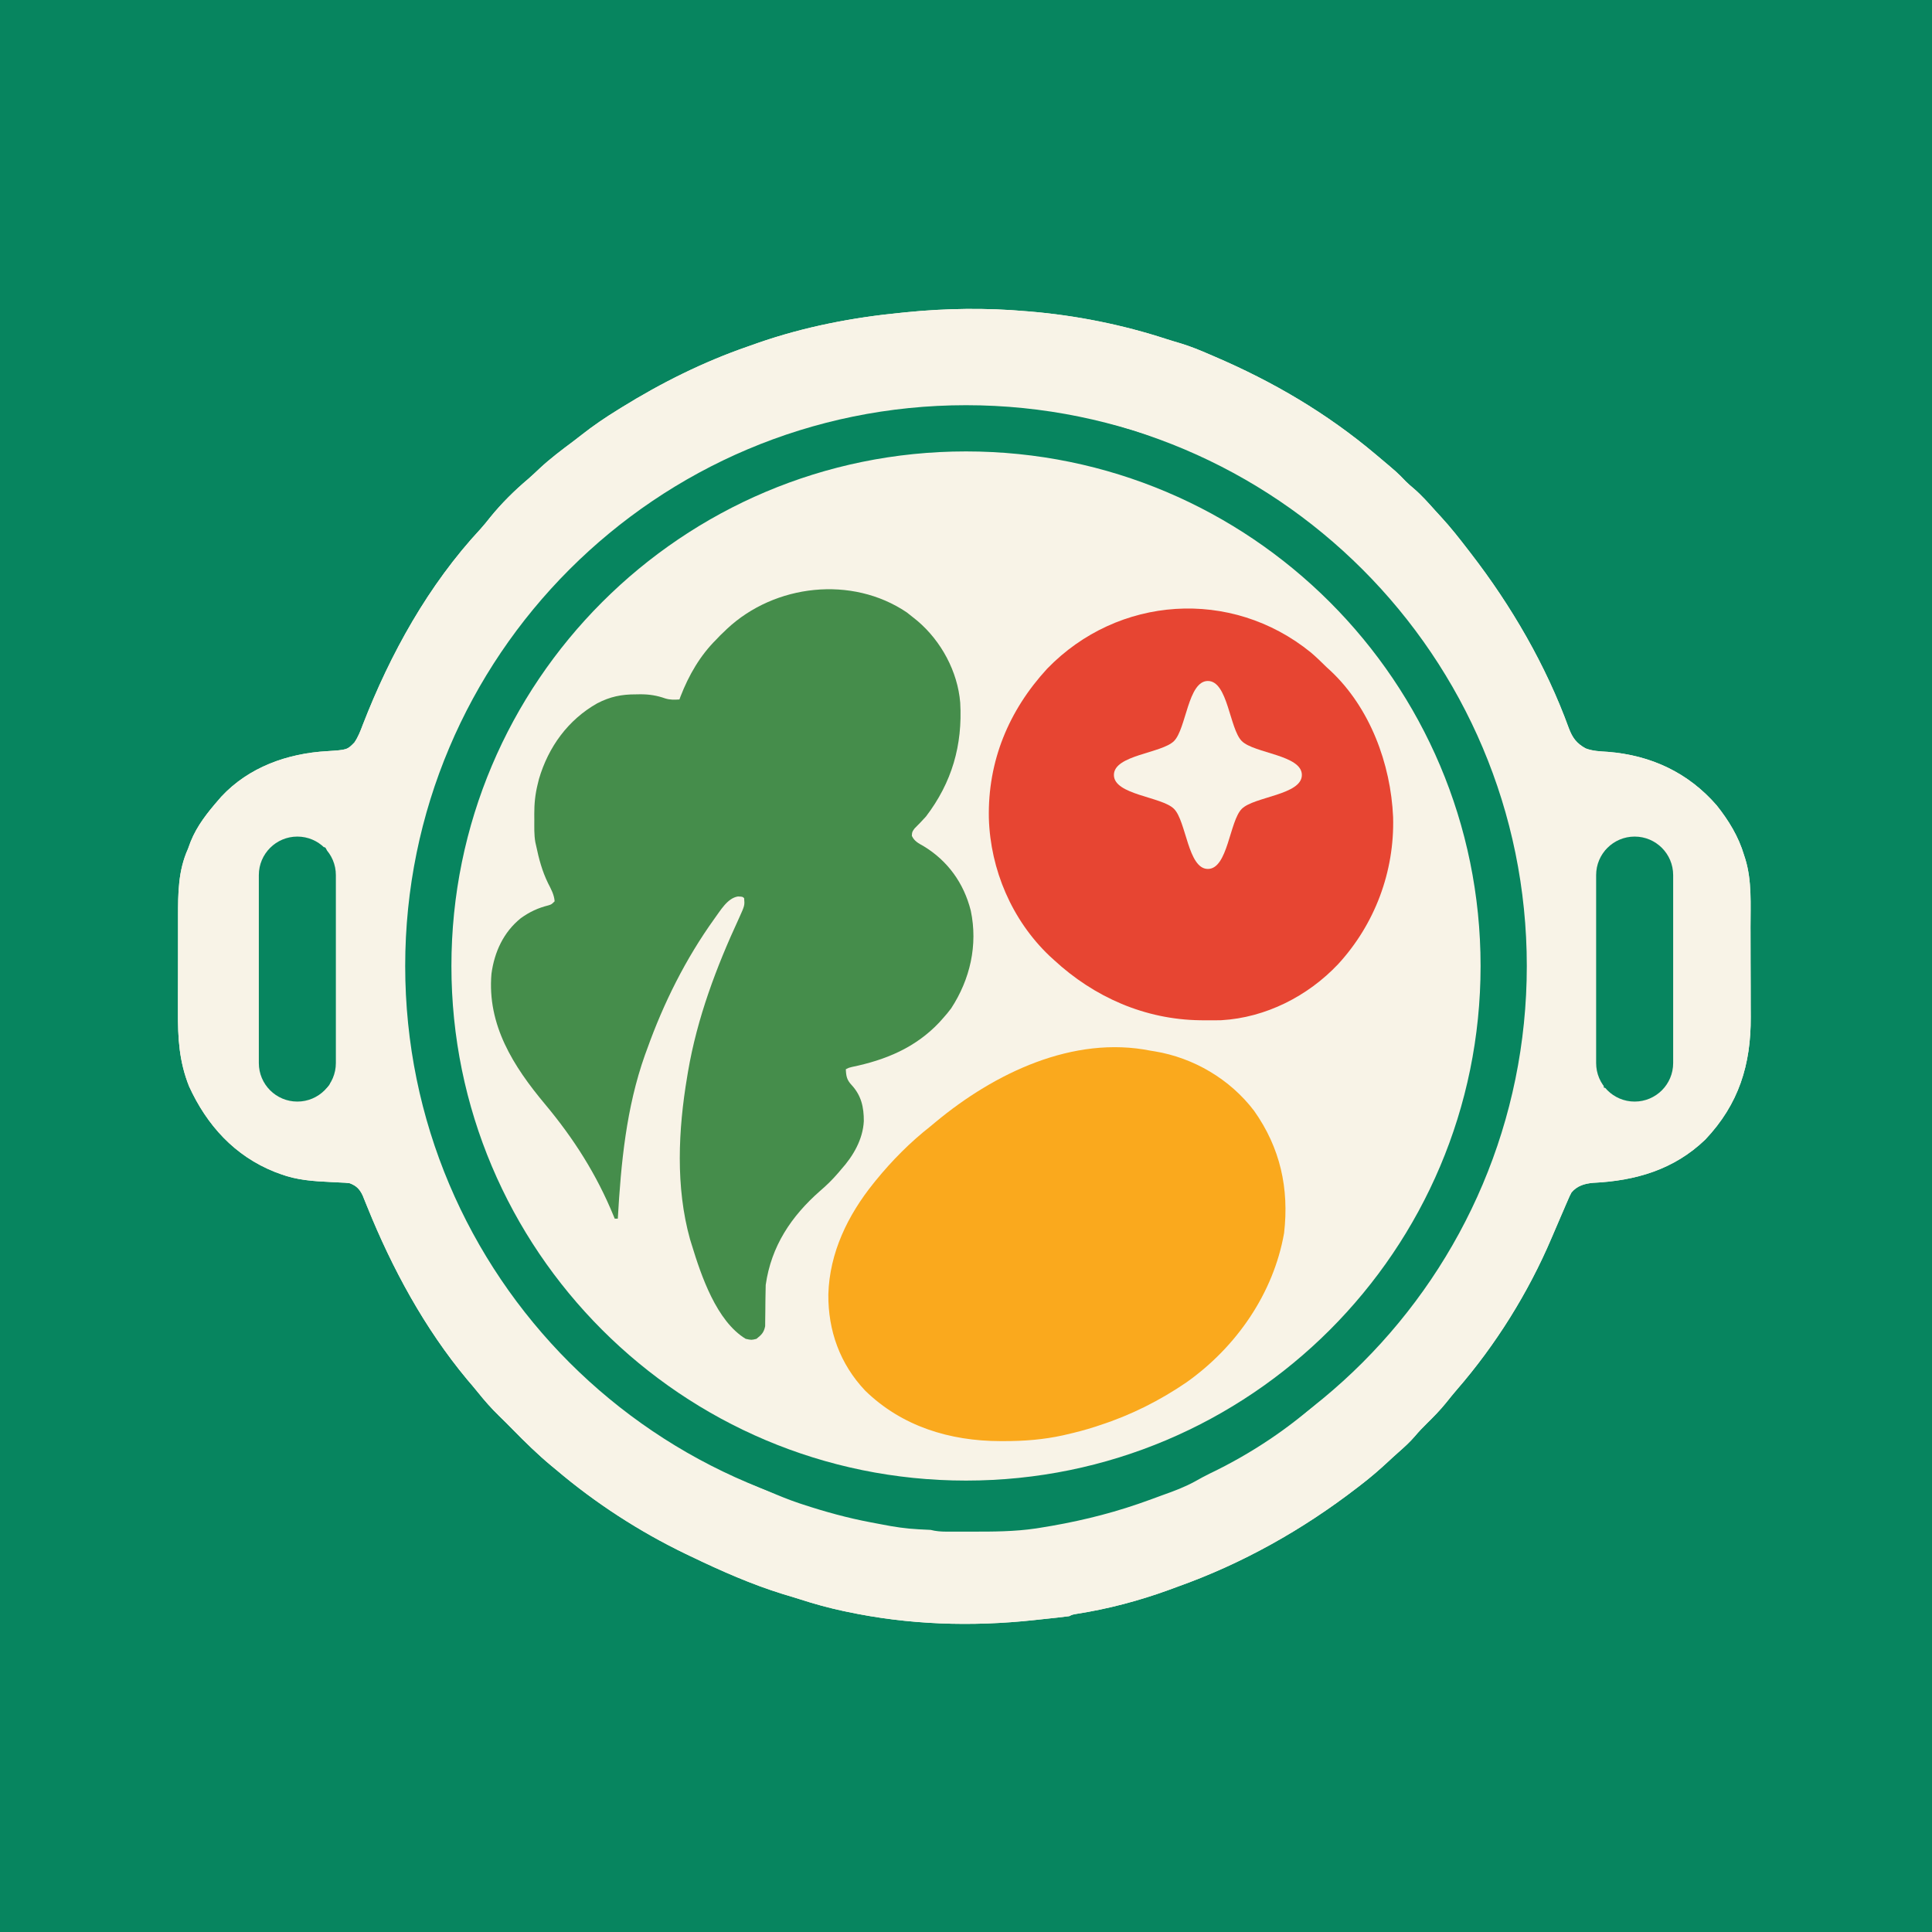
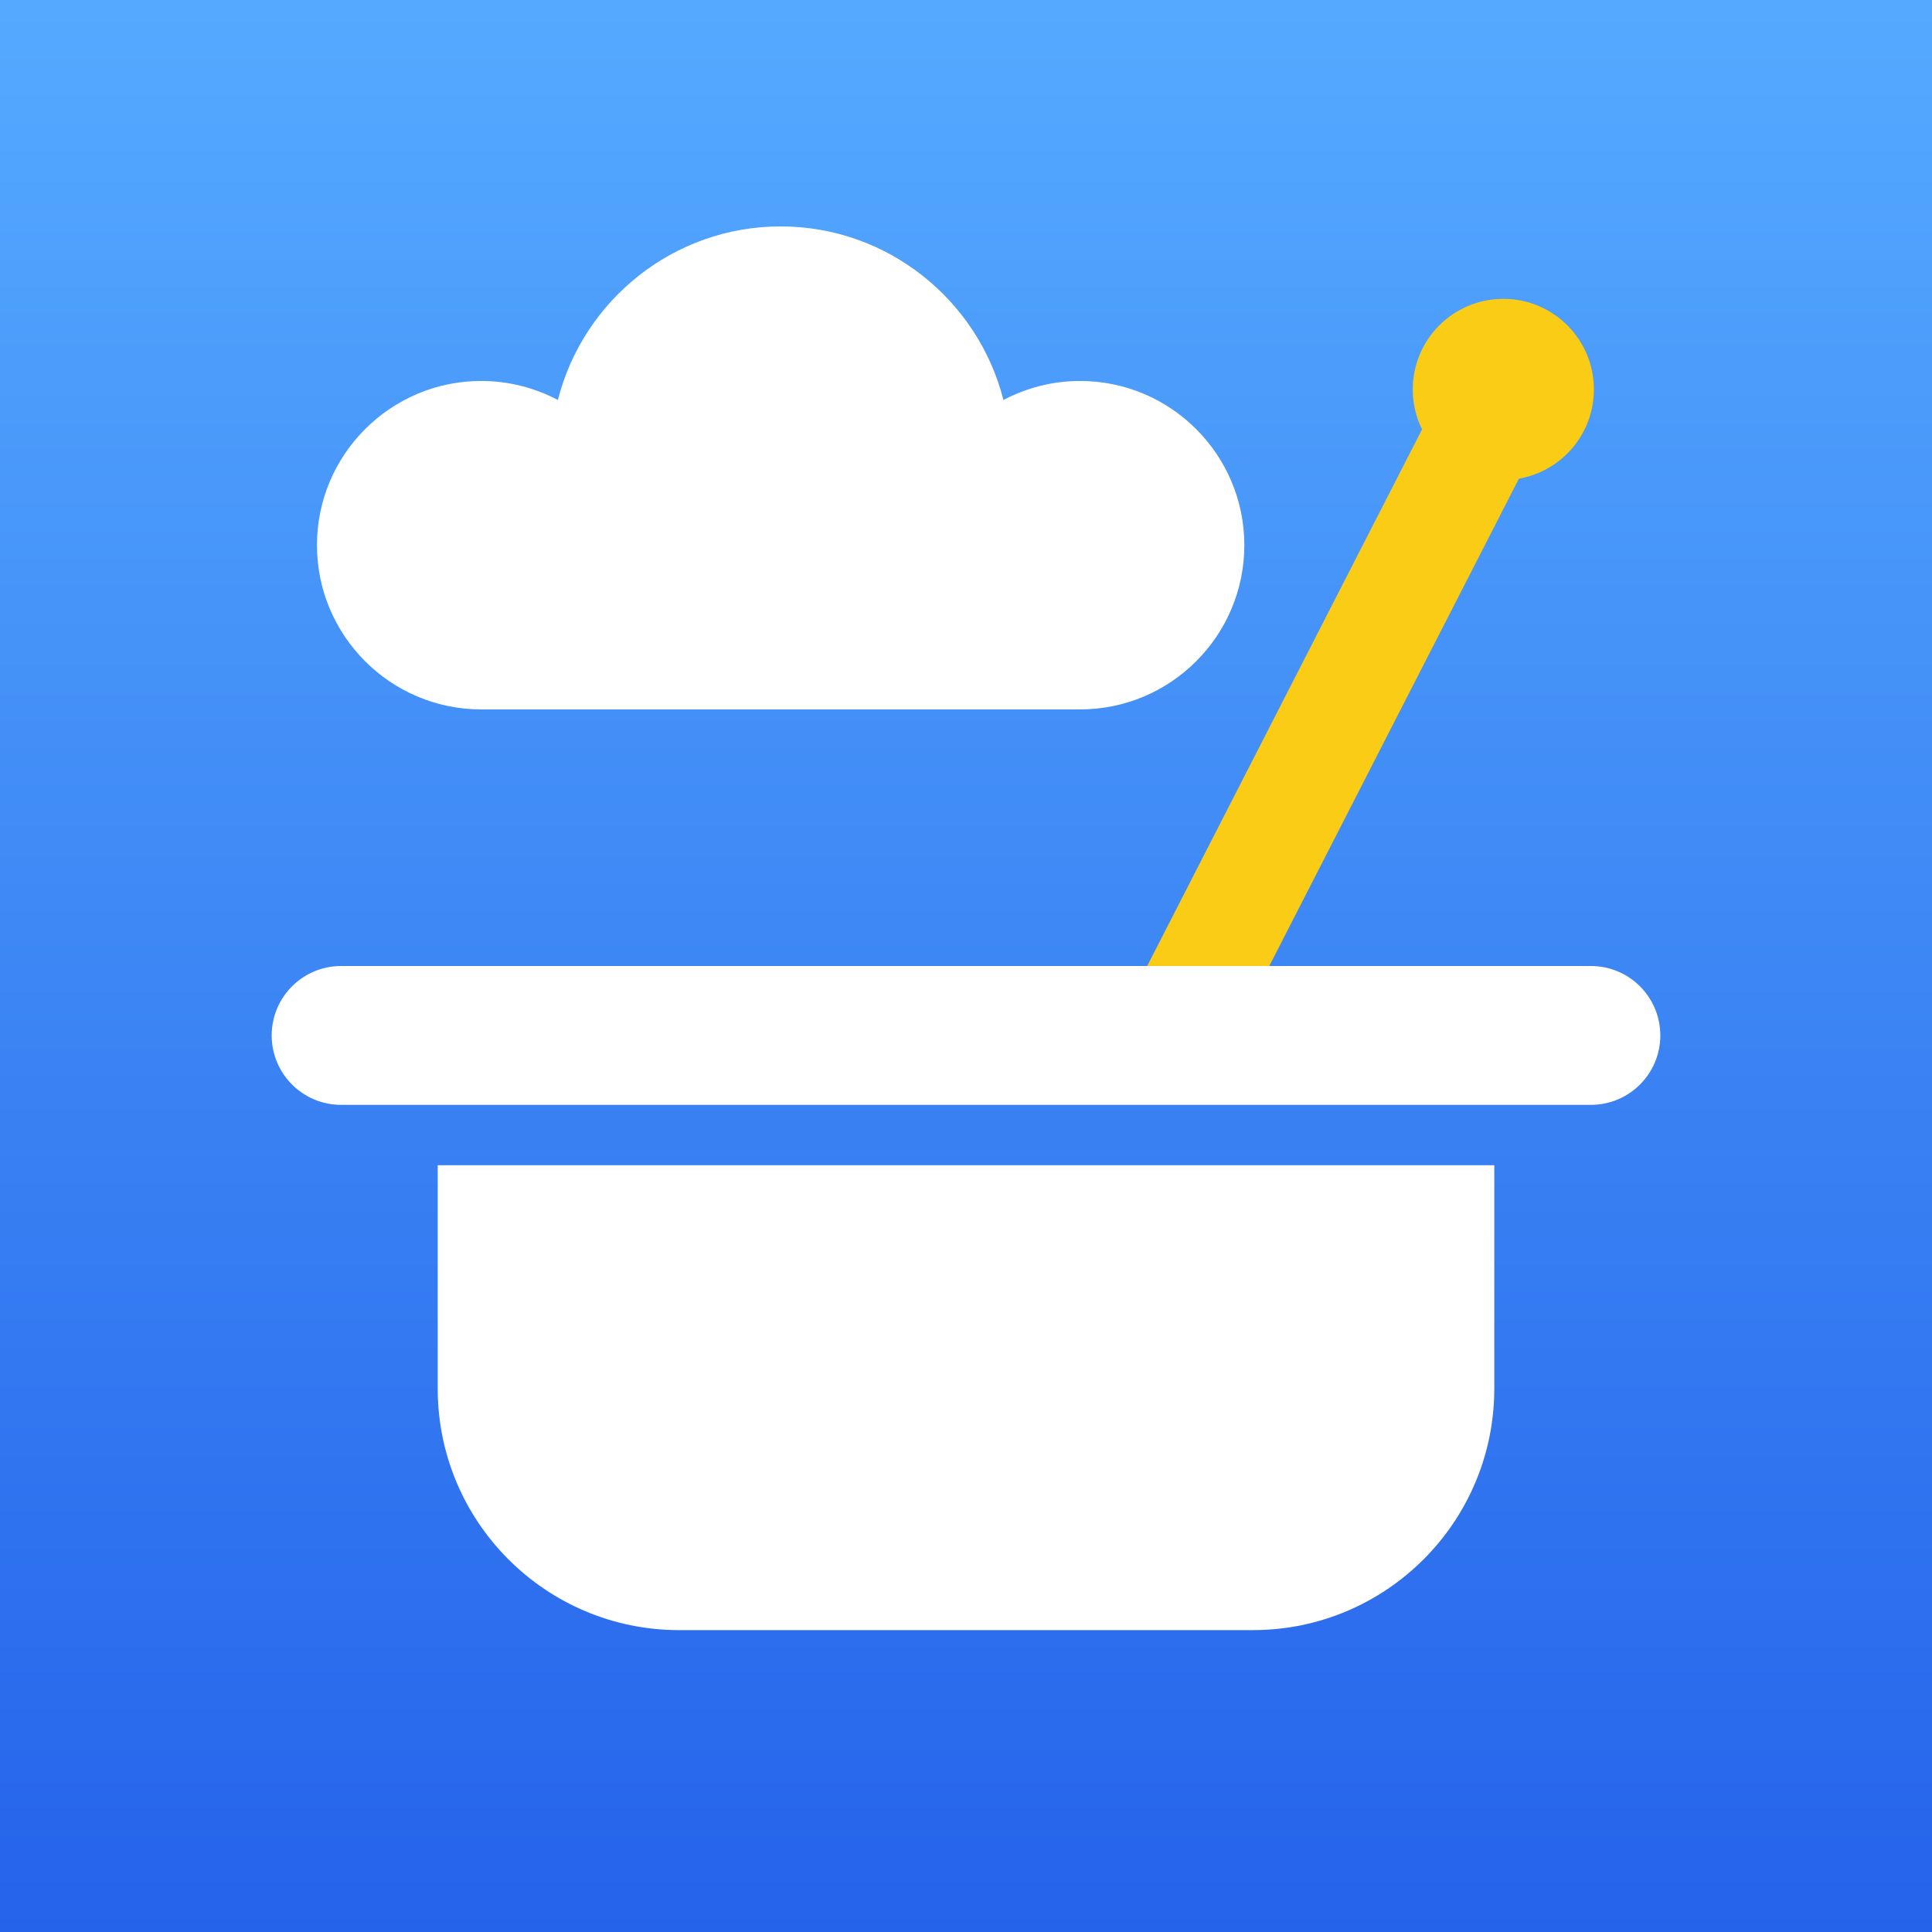
- <svg xmlns="http://www.w3.org/2000/svg" viewBox="0 0 1254 1254">
-   <path fill="#07855F" d="M0 0h1254v1254H0z" />
-   <g transform="translate(0 16)">
-     <path d="M0 0 C0.87 0.07 1.74 0.14 2.63 0.21 C32.52 2.74 62.6 8.75 91.1 18.07 C94.22 19.07 97.35 19.99 100.48 20.92 C106.85 22.88 112.9 25.33 119 28 C119.98 28.42 120.95 28.84 121.96 29.27 C160.31 45.7 195.05 66.07 227 93 C227.28 93.24 227.28 93.24 228.71 94.44 C241 104.78 241 104.78 246.45 110.45 C248.14 112.14 249.92 113.65 251.75 115.19 C256.82 119.56 261.22 124.54 265.67 129.52 C266.87 130.86 268.09 132.18 269.32 133.5 C275.63 140.36 281.33 147.62 287 155 C287.47 155.61 287.95 156.22 288.43 156.85 C314.97 191.17 337.45 229.84 352.28 270.67 C354.6 276.83 357.24 280.47 363.15 283.75 C367.82 285.55 372.67 285.69 377.62 286 C405.54 288.21 429.74 299.43 448.25 320.75 C456.01 330.5 462.45 341 466 353 C466.14 353.44 466.14 353.44 466.86 355.66 C471.17 369.84 470.18 385.14 470.2 399.8 C470.21 400.88 470.21 401.97 470.21 403.08 C470.23 408.81 470.24 414.53 470.24 420.25 C470.25 426.12 470.27 431.99 470.3 437.85 C470.32 442.41 470.32 446.96 470.32 451.52 C470.33 453.68 470.33 455.84 470.35 458 C470.52 488.95 462.65 514.62 440.88 537.62 C420.62 557.15 395.66 564.42 368.09 565.73 C362.56 566.21 357.67 567.63 354 572 C352.76 574.38 352.76 574.38 351.55 577.2 C351.1 578.24 350.65 579.27 350.18 580.34 C349.71 581.44 349.24 582.55 348.75 583.69 C348.5 584.25 348.5 584.25 347.26 587.12 C345.18 591.92 343.11 596.73 341.07 601.54 C325.99 637 304.79 671.01 279.51 700.09 C277.12 702.86 274.84 705.7 272.56 708.56 C268.75 713.26 264.62 717.5 260.31 721.72 C257.53 724.45 254.88 727.21 252.38 730.19 C249.12 734 245.5 737.27 241.74 740.58 C239.3 742.73 236.91 744.93 234.53 747.14 C228.89 752.38 223.11 757.32 217 762 C216.32 762.53 215.64 763.05 214.94 763.59 C179.41 790.99 140.31 812.96 98 828 C96.29 828.63 94.59 829.26 92.88 829.89 C73.41 836.98 53.4 842.29 32.93 845.49 C30 846 30 846 28 847 C25.41 847.36 22.84 847.66 20.24 847.94 C19.46 848.02 18.67 848.11 17.87 848.2 C16.2 848.38 14.53 848.55 12.86 848.73 C10.37 848.99 7.87 849.27 5.37 849.54 C-35.52 853.96 -76.4 852.65 -116.69 844.06 C-117.45 843.9 -118.22 843.74 -119.01 843.57 C-128.3 841.56 -137.35 839.09 -146.39 836.16 C-150.04 834.99 -153.7 833.89 -157.38 832.81 C-178.29 826.37 -198.31 817.48 -218 808 C-218.93 807.56 -219.85 807.11 -220.81 806.66 C-251 792.11 -279.43 773.68 -305 752 C-306.07 751.12 -307.14 750.23 -308.21 749.35 C-317.09 741.95 -325.25 733.95 -333.33 725.7 C-336.23 722.74 -339.16 719.81 -342.14 716.93 C-347.03 712.17 -351.44 707.19 -355.7 701.86 C-358 699 -360.37 696.22 -362.75 693.44 C-390.47 660.15 -411.53 621.21 -427.67 581.17 C-427.81 580.84 -427.81 580.84 -428.48 579.19 C-429.21 577.41 -429.92 575.62 -430.64 573.84 C-432.61 569.74 -434.74 567.62 -439 566 C-441.97 565.65 -441.97 565.65 -445.43 565.51 C-446.69 565.44 -447.95 565.38 -449.26 565.32 C-449.59 565.3 -449.59 565.3 -451.27 565.22 C-462.55 564.68 -473.32 564.01 -484 560 C-484.59 559.78 -484.59 559.78 -487.57 558.69 C-513.72 548.29 -531.73 528.36 -543.25 503.19 C-549.75 486.96 -550.59 471.79 -550.5 454.5 C-550.5 452.16 -550.5 449.82 -550.5 447.49 C-550.5 442.62 -550.49 437.75 -550.47 432.88 C-550.44 426.68 -550.44 420.48 -550.45 414.29 C-550.46 409.47 -550.45 404.66 -550.44 399.84 C-550.44 397.56 -550.44 395.27 -550.44 392.99 C-550.45 377.72 -550.38 363.14 -544 349 C-543.41 347.42 -542.83 345.83 -542.25 344.25 C-538.11 333.93 -531.25 325.32 -524 317 C-523.47 316.39 -522.94 315.77 -522.4 315.14 C-504.52 295.89 -479.36 287 -453.69 285.56 C-440.63 284.7 -440.63 284.7 -435.97 279.92 C-433.51 276.28 -432.09 272.6 -430.56 268.5 C-412.65 222.33 -387.96 177.72 -354.05 141.27 C-351.86 138.84 -349.84 136.32 -347.81 133.75 C-340.45 124.66 -331.96 116.29 -323.02 108.75 C-320.46 106.53 -318.02 104.2 -315.56 101.88 C-308.79 95.57 -301.43 90.07 -294.03 84.53 C-292.17 83.13 -290.34 81.71 -288.52 80.27 C-280.98 74.33 -273.16 69.02 -265 64 C-264.27 63.55 -263.55 63.1 -262.8 62.63 C-236.73 46.47 -209.41 32.85 -180.4 22.83 C-178.33 22.11 -176.26 21.38 -174.2 20.64 C-144.16 10.16 -112.61 4.05 -81 1 C-80 0.9 -79.01 0.79 -77.98 0.69 C-52.3 -1.92 -25.74 -2.26 0 0 Z " fill="#F8F3E7" transform="translate(666,186)" />
-     <path d="M0 0 C0.87 0.07 1.74 0.14 2.63 0.21 C32.52 2.74 62.6 8.75 91.1 18.07 C94.22 19.07 97.35 19.99 100.48 20.92 C106.85 22.88 112.9 25.33 119 28 C119.98 28.42 120.95 28.84 121.96 29.27 C160.31 45.7 195.05 66.07 227 93 C227.28 93.24 227.28 93.24 228.71 94.44 C241 104.78 241 104.78 246.45 110.45 C248.14 112.14 249.92 113.65 251.75 115.19 C256.82 119.56 261.22 124.54 265.67 129.52 C266.87 130.86 268.09 132.18 269.32 133.5 C275.63 140.36 281.33 147.62 287 155 C287.47 155.61 287.95 156.22 288.43 156.85 C314.97 191.17 337.45 229.84 352.28 270.67 C354.6 276.83 357.24 280.47 363.15 283.75 C367.82 285.55 372.67 285.69 377.62 286 C405.54 288.21 429.74 299.43 448.25 320.75 C456.01 330.5 462.45 341 466 353 C466.14 353.44 466.14 353.44 466.86 355.66 C471.17 369.84 470.18 385.14 470.2 399.8 C470.21 400.88 470.21 401.97 470.21 403.08 C470.23 408.81 470.24 414.53 470.24 420.25 C470.25 426.12 470.27 431.99 470.3 437.85 C470.32 442.41 470.32 446.96 470.32 451.52 C470.33 453.68 470.33 455.84 470.35 458 C470.52 488.95 462.65 514.62 440.88 537.62 C420.62 557.15 395.66 564.42 368.09 565.73 C362.56 566.21 357.67 567.63 354 572 C352.76 574.38 352.76 574.38 351.55 577.2 C351.1 578.24 350.65 579.27 350.18 580.34 C349.71 581.44 349.24 582.55 348.75 583.69 C348.5 584.25 348.5 584.25 347.26 587.12 C345.18 591.92 343.11 596.73 341.07 601.54 C325.99 637 304.79 671.01 279.51 700.09 C277.12 702.86 274.84 705.7 272.56 708.56 C268.75 713.26 264.62 717.5 260.31 721.72 C257.53 724.45 254.88 727.21 252.38 730.19 C249.12 734 245.5 737.27 241.74 740.58 C239.3 742.73 236.91 744.93 234.53 747.14 C228.89 752.38 223.11 757.32 217 762 C216.32 762.53 215.64 763.05 214.94 763.59 C179.41 790.99 140.31 812.96 98 828 C96.29 828.63 94.59 829.26 92.88 829.89 C73.41 836.98 53.4 842.29 32.93 845.49 C30 846 30 846 28 847 C25.41 847.36 22.84 847.66 20.24 847.94 C19.46 848.02 18.67 848.11 17.87 848.2 C16.2 848.38 14.53 848.55 12.86 848.73 C10.37 848.99 7.87 849.27 5.37 849.54 C-35.52 853.96 -76.4 852.65 -116.69 844.06 C-117.45 843.9 -118.22 843.74 -119.01 843.57 C-128.3 841.56 -137.35 839.09 -146.39 836.16 C-150.04 834.99 -153.7 833.89 -157.38 832.81 C-178.29 826.37 -198.31 817.48 -218 808 C-218.93 807.56 -219.85 807.11 -220.81 806.66 C-251 792.11 -279.43 773.68 -305 752 C-306.07 751.12 -307.14 750.23 -308.21 749.35 C-317.09 741.95 -325.25 733.95 -333.33 725.7 C-336.23 722.74 -339.16 719.81 -342.14 716.93 C-347.03 712.17 -351.44 707.19 -355.7 701.86 C-358 699 -360.37 696.22 -362.75 693.44 C-390.47 660.15 -411.53 621.21 -427.67 581.17 C-427.81 580.84 -427.81 580.84 -428.48 579.19 C-429.21 577.41 -429.92 575.62 -430.64 573.84 C-432.61 569.74 -434.74 567.62 -439 566 C-441.97 565.65 -441.97 565.65 -445.43 565.51 C-446.69 565.44 -447.95 565.38 -449.26 565.32 C-449.59 565.3 -449.59 565.3 -451.27 565.22 C-462.55 564.68 -473.32 564.01 -484 560 C-484.59 559.78 -484.59 559.78 -487.57 558.69 C-513.72 548.29 -531.73 528.36 -543.25 503.19 C-549.75 486.96 -550.59 471.79 -550.5 454.5 C-550.5 452.16 -550.5 449.82 -550.5 447.49 C-550.5 442.62 -550.49 437.75 -550.47 432.88 C-550.44 426.68 -550.44 420.48 -550.45 414.29 C-550.46 409.47 -550.45 404.66 -550.44 399.84 C-550.44 397.56 -550.44 395.27 -550.44 392.99 C-550.45 377.72 -550.38 363.14 -544 349 C-543.41 347.42 -542.83 345.83 -542.25 344.25 C-538.11 333.93 -531.25 325.32 -524 317 C-523.47 316.39 -522.94 315.77 -522.4 315.14 C-504.52 295.89 -479.36 287 -453.69 285.56 C-440.63 284.7 -440.63 284.7 -435.97 279.92 C-433.51 276.28 -432.09 272.6 -430.56 268.5 C-412.65 222.33 -387.96 177.72 -354.05 141.27 C-351.86 138.84 -349.84 136.32 -347.81 133.75 C-340.45 124.66 -331.96 116.29 -323.02 108.75 C-320.46 106.53 -318.02 104.2 -315.56 101.88 C-308.79 95.57 -301.43 90.07 -294.03 84.53 C-292.17 83.13 -290.34 81.71 -288.52 80.27 C-280.98 74.33 -273.16 69.02 -265 64 C-264.27 63.55 -263.55 63.1 -262.8 62.63 C-236.73 46.47 -209.41 32.85 -180.4 22.83 C-178.33 22.11 -176.26 21.38 -174.2 20.64 C-144.16 10.16 -112.61 4.05 -81 1 C-80 0.9 -79.01 0.79 -77.98 0.69 C-52.3 -1.92 -25.74 -2.26 0 0 Z M-104.19 92.31 C-105.24 92.52 -106.3 92.73 -107.39 92.95 C-125.73 96.68 -144.7 101.01 -161.73 108.99 C-164.41 110.18 -167.13 111.18 -169.88 112.19 C-202.4 124.63 -231.8 144.28 -258 167 C-258.62 167.54 -259.25 168.08 -259.89 168.63 C-264.7 172.81 -269.41 177.09 -274.06 181.44 C-274.73 182.05 -275.4 182.67 -276.09 183.31 C-280.71 187.63 -284.89 192.2 -289 197 C-290.21 198.31 -291.41 199.63 -292.62 200.94 C-314.64 225.82 -335 256.17 -346.96 287.3 C-347.7 289.22 -348.47 291.12 -349.26 293.01 C-359.64 317.96 -367.08 343.81 -371.31 370.5 C-371.47 371.5 -371.63 372.5 -371.8 373.53 C-374.01 388.53 -374.17 403.6 -374.13 418.72 C-374.13 421.5 -374.13 424.27 -374.14 427.05 C-374.14 442.52 -373.66 457.76 -371.19 473.06 C-371.01 474.18 -370.83 475.3 -370.65 476.45 C-369.35 484.42 -367.69 492.18 -365.54 499.97 C-364.93 502.26 -364.37 504.55 -363.81 506.85 C-360.22 521.68 -356.16 536 -350 550 C-349.22 551.82 -348.44 553.65 -347.66 555.47 C-346.45 558.32 -345.22 561.16 -344 564 C-343.55 565.08 -343.1 566.16 -342.63 567.27 C-324.08 610.49 -293.72 652.33 -258 683 C-256.89 683.99 -255.79 684.98 -254.69 685.97 C-245.28 694.37 -235.36 701.81 -225 709 C-224.37 709.44 -223.73 709.89 -223.08 710.35 C-207.29 721.38 -190.37 730.72 -173 739 C-172.2 739.38 -171.4 739.77 -170.58 740.16 C-163.84 743.28 -156.82 745.76 -149.85 748.32 C-148.33 748.88 -146.81 749.45 -145.3 750.03 C-118.53 760.09 -118.53 760.09 -105.34 761.61 C-103 762 -103 762 -100.66 762.98 C-97.28 764.28 -94.1 764.6 -90.5 765 C-89.08 765.16 -87.65 765.33 -86.23 765.5 C-85.52 765.58 -84.81 765.66 -84.08 765.75 C-78.18 766.47 -72.27 767.34 -66.45 768.52 C-61.93 769.15 -57.49 769.18 -52.93 769.2 C-51.95 769.21 -50.98 769.22 -49.97 769.22 C-46.79 769.24 -43.61 769.25 -40.44 769.25 C-39.35 769.25 -38.27 769.25 -37.16 769.25 C7.64 769.21 53.3 761.82 93.88 742.02 C96.25 740.88 98.63 739.78 101.01 738.68 C137.63 721.72 169.1 697.84 197.69 669.5 C198.13 669.07 198.13 669.07 200.35 666.88 C206.34 660.9 211.76 654.64 217 648 C217.56 647.3 218.12 646.6 218.7 645.88 C232.11 628.99 244.02 611.13 254 592 C254.35 591.34 254.69 590.67 255.05 589.99 C269.36 562.48 279.72 534.44 287.36 504.43 C287.88 502.45 288.46 500.48 289.05 498.52 C290.37 493.65 291.18 488.73 292 483.75 C292.16 482.8 292.33 481.84 292.5 480.86 C295.39 463.49 296.34 446.41 296.25 428.81 C296.25 427.78 296.24 426.74 296.24 425.68 C296.19 410.71 296 395.86 294 381 C293.94 380.51 293.94 380.51 293.61 378.04 C290.99 358.81 287.42 339.34 281 321 C280.58 319.73 280.17 318.46 279.75 317.19 C277.4 310.02 274.91 302.96 272 296 C271.63 295.09 271.27 294.19 270.89 293.25 C251.11 244.82 219.31 198.72 179 165 C178.46 164.55 177.92 164.09 177.36 163.63 C150.42 141.07 120.73 123.35 88.26 109.94 C86.33 109.14 84.41 108.31 82.5 107.47 C75.8 104.55 69.04 102.4 61.98 100.53 C59.87 99.97 57.77 99.39 55.66 98.82 C26.9 91.03 -0.47 86.46 -30.37 86.61 C-34.3 86.62 -38.23 86.61 -42.15 86.59 C-63.04 86.57 -83.69 88.13 -104.19 92.31 Z " fill="#F8F3E7" transform="translate(666,186)" />
-     <path d="M0 0 C1.52 1.16 3.02 2.35 4.5 3.56 C5.34 4.24 6.18 4.92 7.04 5.61 C22.42 18.69 33.11 38.45 34.75 58.66 C36.33 86.3 29.35 110.48 12.5 132.56 C10.09 135.21 7.64 137.8 5.09 140.31 C3.5 142.56 3.5 142.56 3.35 145.09 C4.99 148.61 7.67 149.91 10.94 151.75 C26.66 161.26 37.12 175.81 41.61 193.68 C46.29 215.96 41.17 238.2 28.88 257.04 C27.19 259.33 25.41 261.45 23.5 263.56 C22.71 264.45 21.92 265.33 21.11 266.24 C5.59 282.66 -13.79 290.61 -35.58 295.1 C-37.5 295.56 -37.5 295.56 -39.5 296.56 C-39.31 301.12 -38.85 303.53 -35.69 306.88 C-29.48 313.66 -27.79 321.12 -27.82 330.24 C-28.41 342.1 -34.71 352.91 -42.5 361.56 C-43.14 362.32 -43.78 363.08 -44.44 363.86 C-48.11 368.14 -51.96 371.92 -56.24 375.58 C-74.93 392 -87.91 411.38 -91.5 436.56 C-91.59 438.89 -91.63 441.21 -91.64 443.54 C-91.66 444.85 -91.68 446.16 -91.7 447.51 C-91.73 449.57 -91.75 451.63 -91.75 453.7 C-91.75 455.71 -91.79 457.71 -91.83 459.72 C-91.83 460.32 -91.83 460.32 -91.86 463.34 C-92.68 467.48 -94.24 468.96 -97.5 471.56 C-100.75 472.38 -100.75 472.38 -104.5 471.56 C-123.44 460.06 -133.36 430.64 -139.5 410.56 C-139.88 409.34 -140.26 408.12 -140.64 406.87 C-150.07 373.05 -148.27 335.84 -142.5 301.56 C-142.41 301.01 -142.41 301.01 -141.95 298.23 C-136.01 263.35 -123.59 230.37 -108.78 198.4 C-105.11 190.26 -105.11 190.26 -105.5 185.56 C-106.5 184.56 -106.5 184.56 -109.56 184.44 C-116.44 185.53 -120.94 193.71 -124.85 198.94 C-143.46 224.87 -157.78 253.55 -168.5 283.56 C-168.96 284.82 -169.43 286.07 -169.89 287.33 C-182.04 321.61 -185.45 357.55 -187.5 393.56 C-188.16 393.56 -188.82 393.56 -189.5 393.56 C-189.72 393.02 -189.94 392.48 -190.17 391.92 C-201.25 364.87 -216.07 341.59 -234.8 319.18 C-255.26 294.69 -272.39 267.84 -269.5 234.56 C-267.59 220.47 -261.72 207.64 -250.5 198.56 C-244.84 194.48 -239.31 191.88 -232.53 190.2 C-230.5 189.56 -230.5 189.56 -228.5 187.56 C-228.83 183.19 -230.86 179.6 -232.81 175.75 C-236.63 167.93 -238.72 160.05 -240.5 151.56 C-240.59 151.17 -240.59 151.17 -241.03 149.2 C-241.9 144.3 -241.68 139.34 -241.69 134.38 C-241.7 133.29 -241.71 132.2 -241.72 131.08 C-241.74 124.32 -241.14 118.12 -239.5 111.56 C-239.23 110.45 -238.96 109.34 -238.68 108.2 C-232.59 87.41 -219.79 69.78 -200.88 59.08 C-192.46 54.72 -185.12 53.22 -175.69 53.25 C-175.22 53.24 -175.22 53.24 -172.86 53.2 C-167.05 53.2 -162.18 53.97 -156.7 55.9 C-153.52 56.86 -150.79 56.78 -147.5 56.56 C-147.38 56.23 -147.38 56.23 -146.76 54.54 C-141.39 40.74 -134.07 28.02 -123.5 17.56 C-122.68 16.7 -121.85 15.83 -121 14.94 C-120.18 14.15 -119.35 13.37 -118.5 12.56 C-117.89 11.97 -117.28 11.38 -116.66 10.77 C-85.6 -18.32 -35.59 -23.97 0 0 Z " fill="#458D4B" transform="translate(588.5,381.4375)" />
-     <path d="M0 0 C0.81 0.13 1.62 0.26 2.45 0.39 C27.8 4.57 51.4 18.49 67 39 C83.99 63.01 89.8 89.36 86.46 118.36 C79.57 157.56 55.45 192.28 23.22 215.16 C5.96 226.98 -13.09 236.57 -33 243 C-34.03 243.35 -35.06 243.69 -36.12 244.05 C-42.3 246.05 -48.54 247.68 -54.88 249.12 C-55.56 249.28 -56.24 249.44 -56.94 249.61 C-69.76 252.43 -82.48 253.41 -95.56 253.38 C-95.93 253.38 -95.93 253.38 -97.79 253.38 C-130.47 253.32 -161.61 243.83 -185.39 220.67 C-201.83 203.34 -209.56 181.64 -209.35 158.08 C-208.58 131.09 -196.7 106.71 -180 86 C-179.53 85.41 -179.06 84.83 -178.57 84.22 C-167.95 71.18 -156.23 59.39 -143 49 C-141.89 48.08 -140.79 47.16 -139.69 46.24 C-101.63 14.64 -50.49 -10.16 0 0 Z " fill="#FAA91D" transform="translate(747,666)" />
-     <path d="M0 0 C3.56 3.03 6.89 6.26 10.21 9.55 C11.05 10.31 11.88 11.07 12.74 11.86 C38.42 35.91 51.9 72.26 53.43 106.88 C54.42 142.26 41.56 176.47 17.7 202.4 C-1.92 223.15 -29.23 237.06 -58.04 238.74 C-61.4 238.82 -64.74 238.83 -68.1 238.8 C-69.29 238.79 -70.49 238.78 -71.71 238.77 C-107.64 238.3 -140.58 223.82 -166.79 199.55 C-167.76 198.66 -168.72 197.78 -169.72 196.87 C-194 173.69 -207.97 141.01 -208.95 107.59 C-209.7 70.62 -196.13 37.77 -171.09 10.56 C-125.11 -36.89 -51.68 -41.91 0 0 Z " fill="#E74532" transform="translate(850.79,407.4517)" />
-     <path d="M0 0 C1.33 -0 2.67 -0.01 4 -0.01 C6.79 -0.02 9.58 -0.02 12.37 -0.02 C15.19 -0.02 18.02 -0.02 20.84 -0.04 C36.07 -0.11 51.09 -0.06 66.19 2.17 C67.68 2.36 69.16 2.56 70.65 2.75 C96.31 6.11 125.25 12.47 148.54 23.88 C151.17 25.16 153.83 26.31 156.52 27.45 C188.62 41.13 217.96 59.14 244.19 82.17 C244.92 82.8 245.66 83.43 246.41 84.09 C248.35 85.77 250.27 87.47 252.19 89.17 C252.93 89.82 253.68 90.47 254.44 91.14 C259.4 95.52 264.19 100.06 268.88 104.73 C269.4 105.25 269.92 105.77 270.46 106.3 C284.63 120.52 296.91 136.61 308.19 153.17 C309.05 154.41 309.91 155.66 310.77 156.9 C320.85 171.6 329.49 187.11 337.19 203.17 C337.5 203.8 337.81 204.44 338.13 205.09 C342.45 213.95 346.01 222.83 349.19 232.17 C349.68 233.52 350.18 234.88 350.69 236.23 C350.92 236.85 351.15 237.47 351.39 238.1 C352 239.66 352.63 241.22 353.27 242.77 C361.94 264.09 366.08 286.93 369.38 309.61 C369.46 310.18 369.46 310.18 369.89 313.09 C371.83 326.97 372.35 340.64 372.32 354.64 C372.32 357.46 372.32 360.29 372.33 363.11 C372.35 403.07 365.64 442.28 353.07 480.23 C352.91 480.7 352.91 480.7 352.12 483.09 C350.18 488.76 347.91 494.2 345.36 499.62 C344.16 502.23 343.07 504.87 342 507.54 C332.2 531.07 319.8 553.29 305.19 574.17 C304.99 574.47 304.99 574.47 303.94 575.97 C298.37 584 292.51 591.7 286.19 599.17 C285.76 599.69 285.32 600.21 284.87 600.74 C278.91 607.87 272.77 614.81 266.44 621.61 C265.84 622.26 265.24 622.91 264.62 623.57 C260.95 627.48 257.12 631.07 253.05 634.56 C250.55 636.73 248.16 639.01 245.75 641.29 C224.6 660.92 198.79 677.98 172.82 690.4 C169.36 692.06 166.03 693.91 162.69 695.79 C156.03 699.42 149.14 702.01 142.01 704.52 C139.54 705.4 137.08 706.32 134.63 707.23 C132.82 707.88 131.01 708.53 129.19 709.17 C128.66 709.36 128.66 709.36 125.96 710.31 C105.07 717.49 83.74 722.44 61.94 725.86 C61.2 725.97 60.46 726.09 59.69 726.22 C45.78 728.29 31.72 728.33 17.69 728.3 C14.9 728.29 12.12 728.3 9.34 728.3 C7.55 728.3 5.77 728.3 3.99 728.3 C3.16 728.3 2.34 728.3 1.49 728.31 C-2.13 728.29 -5.32 728.06 -8.81 727.17 C-11.37 727.01 -13.93 726.89 -16.5 726.79 C-24.67 726.38 -32.53 725.21 -40.55 723.61 C-42.92 723.15 -45.31 722.7 -47.69 722.26 C-62.7 719.42 -77.18 715.44 -91.68 710.67 C-92.51 710.4 -93.35 710.12 -94.2 709.84 C-100.88 707.6 -107.34 704.93 -113.81 702.17 C-114.78 701.76 -115.75 701.35 -116.75 700.93 C-137.08 692.35 -156.52 682.56 -174.81 670.17 C-175.12 669.96 -175.12 669.96 -176.72 668.89 C-185.87 662.78 -194.68 656.35 -203.24 649.44 C-204.68 648.27 -206.14 647.12 -207.6 645.97 C-226.16 631.16 -244.3 613.97 -258.81 595.17 C-259.68 594.11 -260.56 593.06 -261.44 592.02 C-282.65 566.58 -301.74 535.65 -313.8 504.72 C-314.9 501.94 -316.15 499.25 -317.43 496.54 C-319.37 492.35 -320.79 488.2 -322.02 483.75 C-322.76 481.34 -323.63 479.1 -324.62 476.79 C-327.32 470.11 -329.28 463.23 -331.18 456.29 C-331.38 455.59 -331.57 454.88 -331.77 454.16 C-334.92 442.62 -337.32 431.03 -339.25 419.23 C-339.37 418.5 -339.48 417.78 -339.61 417.03 C-340.41 412.08 -341.13 407.13 -341.81 402.17 C-341.91 401.49 -342 400.8 -342.11 400.1 C-344.1 386.01 -344.16 371.95 -344.12 357.73 C-344.12 356.53 -344.12 355.34 -344.12 354.11 C-344.08 336.91 -343.6 320.16 -340.81 303.17 C-340.61 301.75 -340.41 300.34 -340.22 298.93 C-336.46 274.28 -329.47 249.12 -319.81 226.17 C-319.65 225.76 -319.65 225.76 -318.84 223.71 C-304.05 186.8 -282.76 153.21 -256.81 123.17 C-256.19 122.45 -255.58 121.73 -254.94 120.99 C-253.25 119.03 -251.53 117.1 -249.81 115.17 C-249.06 114.31 -248.31 113.46 -247.54 112.58 C-236.34 100.06 -224.04 88.51 -210.81 78.17 C-209.49 77.1 -208.16 76.04 -206.84 74.97 C-179.25 52.91 -147.08 33.25 -113.33 22.35 C-109.81 21.17 -109.81 21.17 -106.63 19.76 C-80.54 8.32 -50.86 4.47 -22.81 1.17 C-22.17 1.08 -21.54 0.99 -20.88 0.9 C-13.93 0.01 -7 0.01 0 0 Z M-51 28.48 C-52.05 28.69 -53.11 28.9 -54.19 29.12 C-72.54 32.85 -91.51 37.18 -108.54 45.16 C-111.22 46.35 -113.94 47.34 -116.68 48.36 C-149.2 60.8 -178.61 80.44 -204.81 103.17 C-205.43 103.71 -206.05 104.25 -206.7 104.8 C-211.5 108.98 -216.21 113.26 -220.87 117.61 C-221.54 118.22 -222.21 118.84 -222.9 119.47 C-227.52 123.79 -231.7 128.36 -235.81 133.17 C-237.02 134.48 -238.22 135.79 -239.43 137.11 C-261.45 161.99 -281.81 192.34 -293.77 223.47 C-294.51 225.38 -295.28 227.28 -296.07 229.18 C-306.44 254.13 -313.89 279.98 -318.12 306.67 C-318.28 307.67 -318.44 308.67 -318.6 309.7 C-320.82 324.69 -320.97 339.76 -320.94 354.89 C-320.93 357.67 -320.94 360.44 -320.95 363.22 C-320.95 378.69 -320.47 393.93 -318 409.23 C-317.82 410.35 -317.64 411.47 -317.46 412.62 C-316.16 420.59 -314.5 428.35 -312.35 436.14 C-311.74 438.43 -311.18 440.72 -310.62 443.02 C-307.03 457.85 -302.96 472.17 -296.81 486.17 C-296.03 487.99 -295.25 489.82 -294.47 491.64 C-293.25 494.49 -292.03 497.33 -290.81 500.17 C-290.36 501.25 -289.91 502.33 -289.44 503.44 C-270.89 546.66 -240.53 588.5 -204.81 619.17 C-203.7 620.16 -202.6 621.15 -201.5 622.14 C-192.09 630.54 -182.16 637.98 -171.81 645.17 C-171.17 645.61 -170.54 646.06 -169.89 646.51 C-154.1 657.55 -137.18 666.89 -119.81 675.17 C-119.01 675.55 -118.21 675.94 -117.39 676.33 C-110.65 679.45 -103.62 681.92 -96.66 684.48 C-95.14 685.05 -93.62 685.62 -92.11 686.2 C-65.34 696.25 -65.34 696.25 -52.15 697.78 C-49.81 698.17 -49.81 698.17 -47.47 699.15 C-44.09 700.44 -40.91 700.77 -37.31 701.17 C-35.88 701.33 -34.46 701.5 -33.04 701.66 C-32.33 701.75 -31.62 701.83 -30.89 701.91 C-24.99 702.63 -19.08 703.51 -13.26 704.68 C-8.74 705.32 -4.3 705.35 0.26 705.37 C1.24 705.38 2.22 705.39 3.22 705.39 C6.4 705.41 9.58 705.42 12.75 705.42 C13.84 705.42 14.92 705.42 16.03 705.42 C60.83 705.38 106.49 697.99 147.07 678.19 C149.44 677.05 151.82 675.95 154.2 674.85 C190.82 657.89 222.29 634.01 250.88 605.67 C251.32 605.24 251.32 605.24 253.54 603.04 C259.53 597.07 264.95 590.81 270.19 584.17 C270.75 583.47 271.31 582.77 271.89 582.05 C285.3 565.15 297.21 547.29 307.19 528.17 C307.54 527.51 307.89 526.84 308.24 526.16 C322.56 498.65 332.91 470.6 340.55 440.6 C341.07 438.62 341.65 436.65 342.24 434.69 C343.56 429.81 344.37 424.9 345.19 419.92 C345.36 418.96 345.52 418.01 345.69 417.03 C348.59 399.66 349.54 382.57 349.44 364.98 C349.44 363.95 349.44 362.91 349.43 361.84 C349.38 346.88 349.19 332.03 347.19 317.17 C347.13 316.68 347.13 316.68 346.8 314.2 C344.18 294.98 340.61 275.51 334.19 257.17 C333.77 255.9 333.36 254.63 332.95 253.36 C330.59 246.19 328.1 239.13 325.19 232.17 C324.82 231.26 324.46 230.35 324.08 229.42 C304.31 180.98 272.5 134.89 232.19 101.17 C231.65 100.71 231.11 100.26 230.56 99.79 C203.61 77.24 173.92 59.51 141.45 46.11 C139.52 45.31 137.61 44.47 135.69 43.64 C128.99 40.72 122.24 38.57 115.18 36.69 C113.06 36.13 110.96 35.56 108.85 34.98 C80.09 27.2 52.72 22.63 22.82 22.78 C18.89 22.79 14.97 22.78 11.04 22.76 C-9.85 22.74 -30.5 24.3 -51 28.48 Z " fill="#07855F" transform="translate(612.8086,249.832)" />
-     <path d="M0 0 C1.87 1.87 1.17 4.94 1.19 7.44 C1.19 13.98 0.6 20.35 -0.2 26.83 C-0.86 32.29 -1.29 37.72 -1.55 43.21 C-1.59 44.07 -1.63 44.92 -1.67 45.81 C-2.12 55.87 -2.28 65.93 -2.31 76 C-2.32 76.98 -2.32 77.97 -2.32 78.98 C-2.35 99.48 -0.43 119.48 2.55 139.75 C2.97 142.8 3.17 145.73 3.19 148.81 C3.2 149.75 3.22 150.68 3.23 151.64 C3 154 3 154 1 156 C-6.83 157.45 -13.87 154.57 -20.42 150.49 C-28.53 144.64 -34.46 136.22 -36.56 126.36 C-37.1 122.2 -37.16 118.13 -37.16 113.94 C-37.17 113.05 -37.17 112.16 -37.18 111.24 C-37.19 108.3 -37.2 105.36 -37.2 102.42 C-37.21 100.37 -37.21 98.32 -37.22 96.26 C-37.23 91.96 -37.24 87.66 -37.24 83.36 C-37.25 77.87 -37.27 72.38 -37.3 66.89 C-37.32 62.65 -37.32 58.41 -37.32 54.17 C-37.33 52.14 -37.33 50.12 -37.35 48.1 C-37.36 45.26 -37.36 42.42 -37.36 39.58 C-37.37 38.75 -37.37 37.93 -37.38 37.08 C-37.31 26.55 -33.91 17.93 -27 10 C-24.17 7.38 -21.21 5.14 -18 3 C-17.54 2.68 -17.54 2.68 -15.19 1.06 C-10.23 -0.59 -5.19 -0.42 0 0 Z " fill="#07855F" transform="translate(211,534)" />
-     <path d="M0 0 C8.44 0.26 15.17 5.25 21.01 10.98 C28.88 19.66 31.63 29.59 31.57 41.12 C31.57 41.97 31.58 42.81 31.58 43.68 C31.59 46.44 31.58 49.2 31.58 51.96 C31.58 53.89 31.58 55.83 31.58 57.76 C31.59 61.81 31.58 65.86 31.57 69.91 C31.56 75.07 31.57 80.24 31.58 85.4 C31.59 89.4 31.59 93.39 31.58 97.39 C31.58 99.29 31.58 101.19 31.59 103.1 C31.62 119.07 31.55 133.63 20.12 146.12 C13.85 151.94 5.74 156.52 -2.94 156.38 C-3.56 156.36 -3.56 156.36 -6.69 156.31 C-6.85 149.84 -6.44 143.81 -5.31 137.44 C1.19 96.42 0.51 52.54 -5.32 11.48 C-5.68 8.37 -5.9 5.45 -5.69 2.31 C-3.69 0.31 -3.69 0.31 0 0 Z " fill="#07855F" transform="translate(1047.688,533.6875)" />
-     <path d="M0 0 C5.13 0.9 8.02 2.51 11.13 6.77 C14.28 11.79 16.61 16.88 18.51 22.5 C19.87 25.25 20.85 26.14 23.56 27.62 C26.49 28.48 29.45 29.06 32.44 29.62 C44.86 32.02 44.86 32.02 49.44 36.44 C50.98 39.43 51.04 41.3 50.56 44.62 C47.3 50.43 41.11 53.55 34.89 55.43 C33.21 55.87 31.52 56.28 29.82 56.66 C26.6 58.04 25.43 59.67 23.56 62.62 C22.74 65.3 22.06 67.83 21.5 70.56 C20.17 76.77 18.81 82.25 14.31 87 C10.71 89.13 8.68 89.29 4.56 88.62 C-1.78 83.92 -3.01 76.76 -5.13 69.46 C-7.46 62.32 -7.46 62.32 -10.27 60.33 C-12.32 59.54 -14.27 59.03 -16.44 58.62 C-17.49 58.35 -18.55 58.07 -19.63 57.78 C-20.6 57.56 -21.57 57.35 -22.56 57.12 C-28.73 55.63 -34.57 53.98 -38.44 48.62 C-39.19 45.31 -39.19 45.31 -38.44 41.62 C-34.01 35 -26.5 32.89 -19.25 30.67 C-13.63 28.91 -13.63 28.91 -11.44 25.62 C-11.01 23.64 -11.01 23.64 -10.76 21.39 C-10.66 20.57 -10.55 19.75 -10.44 18.9 C-10.23 17.19 -10.03 15.47 -9.85 13.76 C-8.97 7.18 -7.33 1.33 0 0 Z " fill="#E74532" transform="translate(778.4375,435.375)" />
-     <path d="M0 0 C3.98 2.14 6.37 3.78 8 8 C8.27 10.48 8.27 10.48 8.25 13.19 C8.25 13.63 8.25 13.63 8.27 15.86 C7.62 23.47 5.53 29.76 1.88 36.44 C1.47 37.18 1.07 37.92 0.66 38.68 C-2.65 44.65 -6.36 49.96 -11 55 C-11.75 55.83 -12.5 56.66 -13.27 57.51 C-23.13 67.91 -36.55 78.99 -51.44 79.56 C-55.01 79.57 -56.47 79.41 -59.3 77.2 C-61.33 74.57 -61.75 72.52 -61.57 69.21 C-59.76 62.25 -53.07 57 -48.1 52.14 C-39.19 43.04 -32.01 32.38 -25.23 21.64 C-24.76 20.89 -24.28 20.14 -23.79 19.37 C-22.88 17.92 -21.97 16.46 -21.07 15 C-16.15 7.2 -10.16 -1.22 0 0 Z " fill="#FAA91D" transform="translate(767,740)" />
-     <circle cx="627" cy="611" r="349" fill="none" stroke="#07855F" stroke-width="30" />
-     <rect x="168" y="527" width="50" height="172" rx="25" fill="#07855F" />
-     <rect x="1036" y="527" width="50" height="172" rx="25" fill="#07855F" />
-     <path fill="#F8F3E7" d="M784 426c13 0 14 31 22 39s39 9 39 22-31 14-39 22-9 39-22 39-14-31-22-39-39-9-39-22 31-14 39-22 9-39 22-39Z" />
+ <svg xmlns="http://www.w3.org/2000/svg" viewBox="0 0 64 64">
+   <defs>
+     <linearGradient id="cook-sky" x1="32" y1="0" x2="32" y2="64" gradientUnits="userSpaceOnUse">
+       <stop stop-color="#55AAFF" />
+       <stop offset="1" stop-color="#2563EB" />
+     </linearGradient>
+   </defs>
+   <rect width="64" height="64" fill="url(#cook-sky)" />
+   <path d="M39 34 49.5 13.5" fill="none" stroke="#FACC15" stroke-width="3.6" stroke-linecap="round" />
+   <circle cx="49.8" cy="12.9" r="3" fill="#FACC15" />
+   <g fill="#FFFFFF">
+     <path d="M15.94 23.5C12.94 23.5 10.5 21.06 10.5 18.06S12.94 12.62 15.94 12.62C16.86 12.62 17.72 12.85 18.48 13.25C19.32 9.94 22.32 7.5 25.86 7.5S32.4 9.94 33.24 13.25C34 12.85 34.86 12.62 35.78 12.62C38.78 12.62 41.22 15.06 41.22 18.06S38.78 23.5 35.78 23.5Z" />
+     <rect x="9" y="32" width="46" height="4.6" rx="2.3" />
+     <path d="M14.5 38.6h35v7.4a8 8 0 0 1-8 8h-19a8 8 0 0 1-8-8Z" />
  </g>
</svg>
